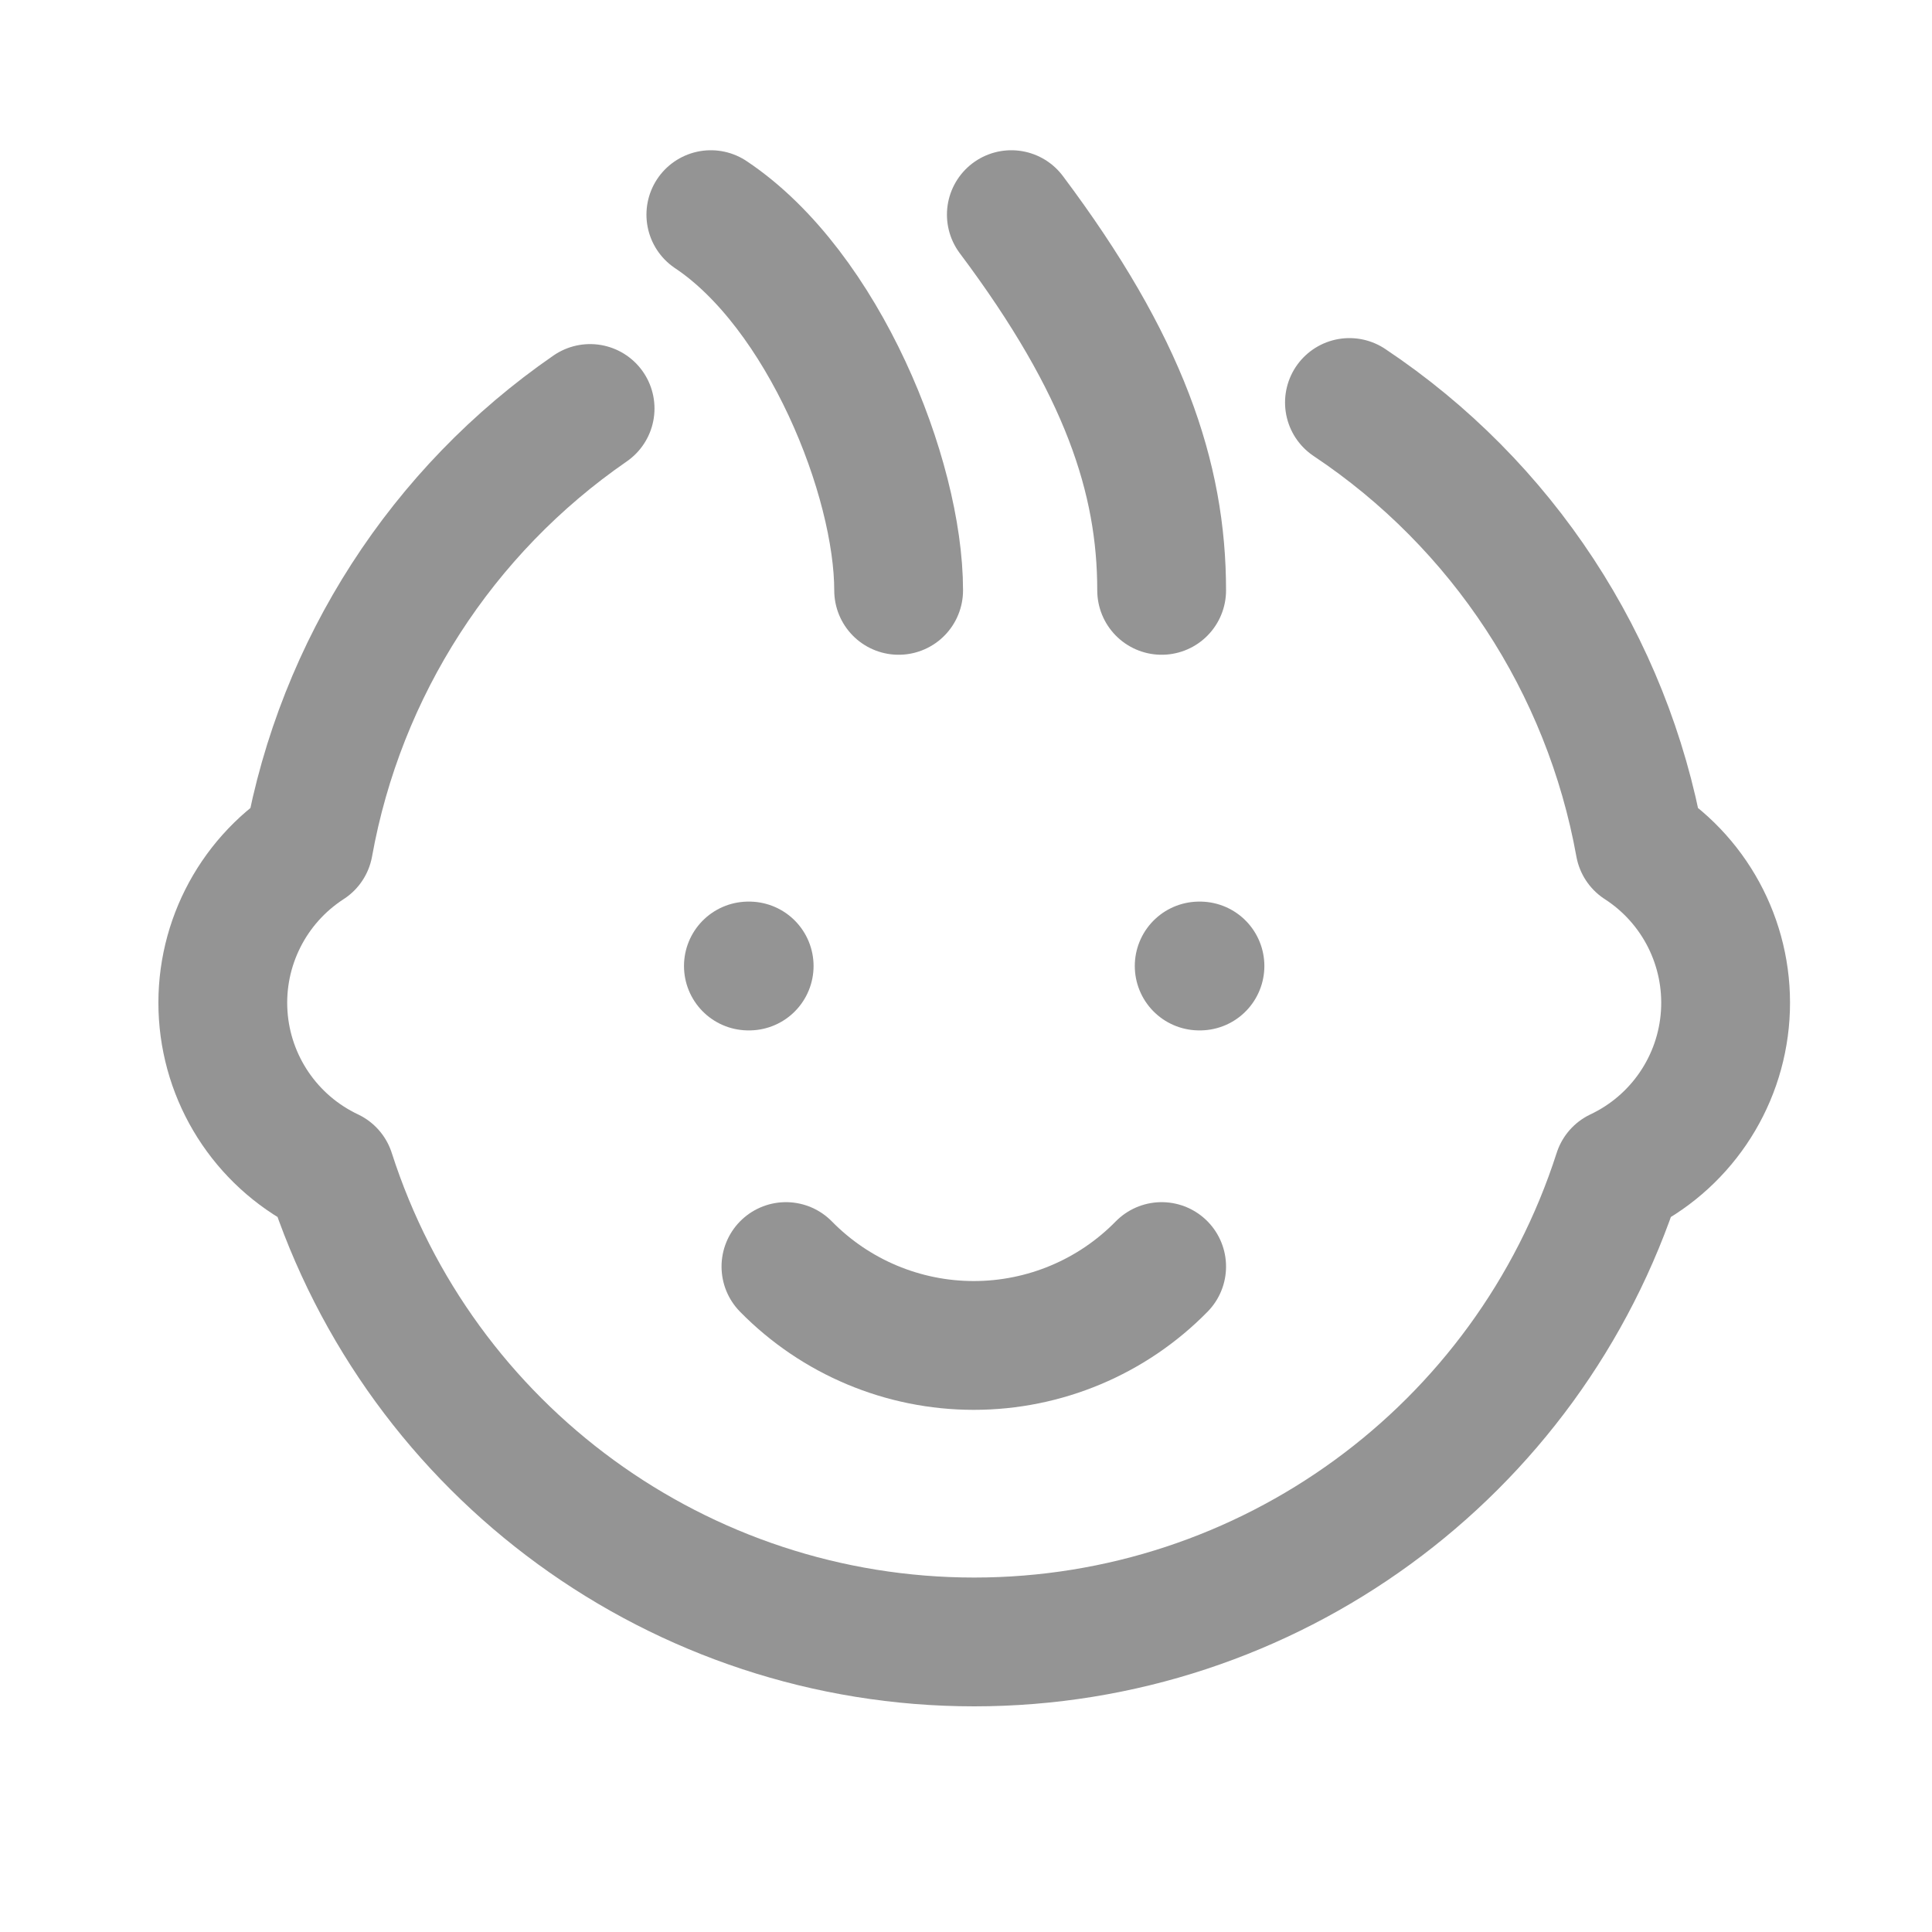
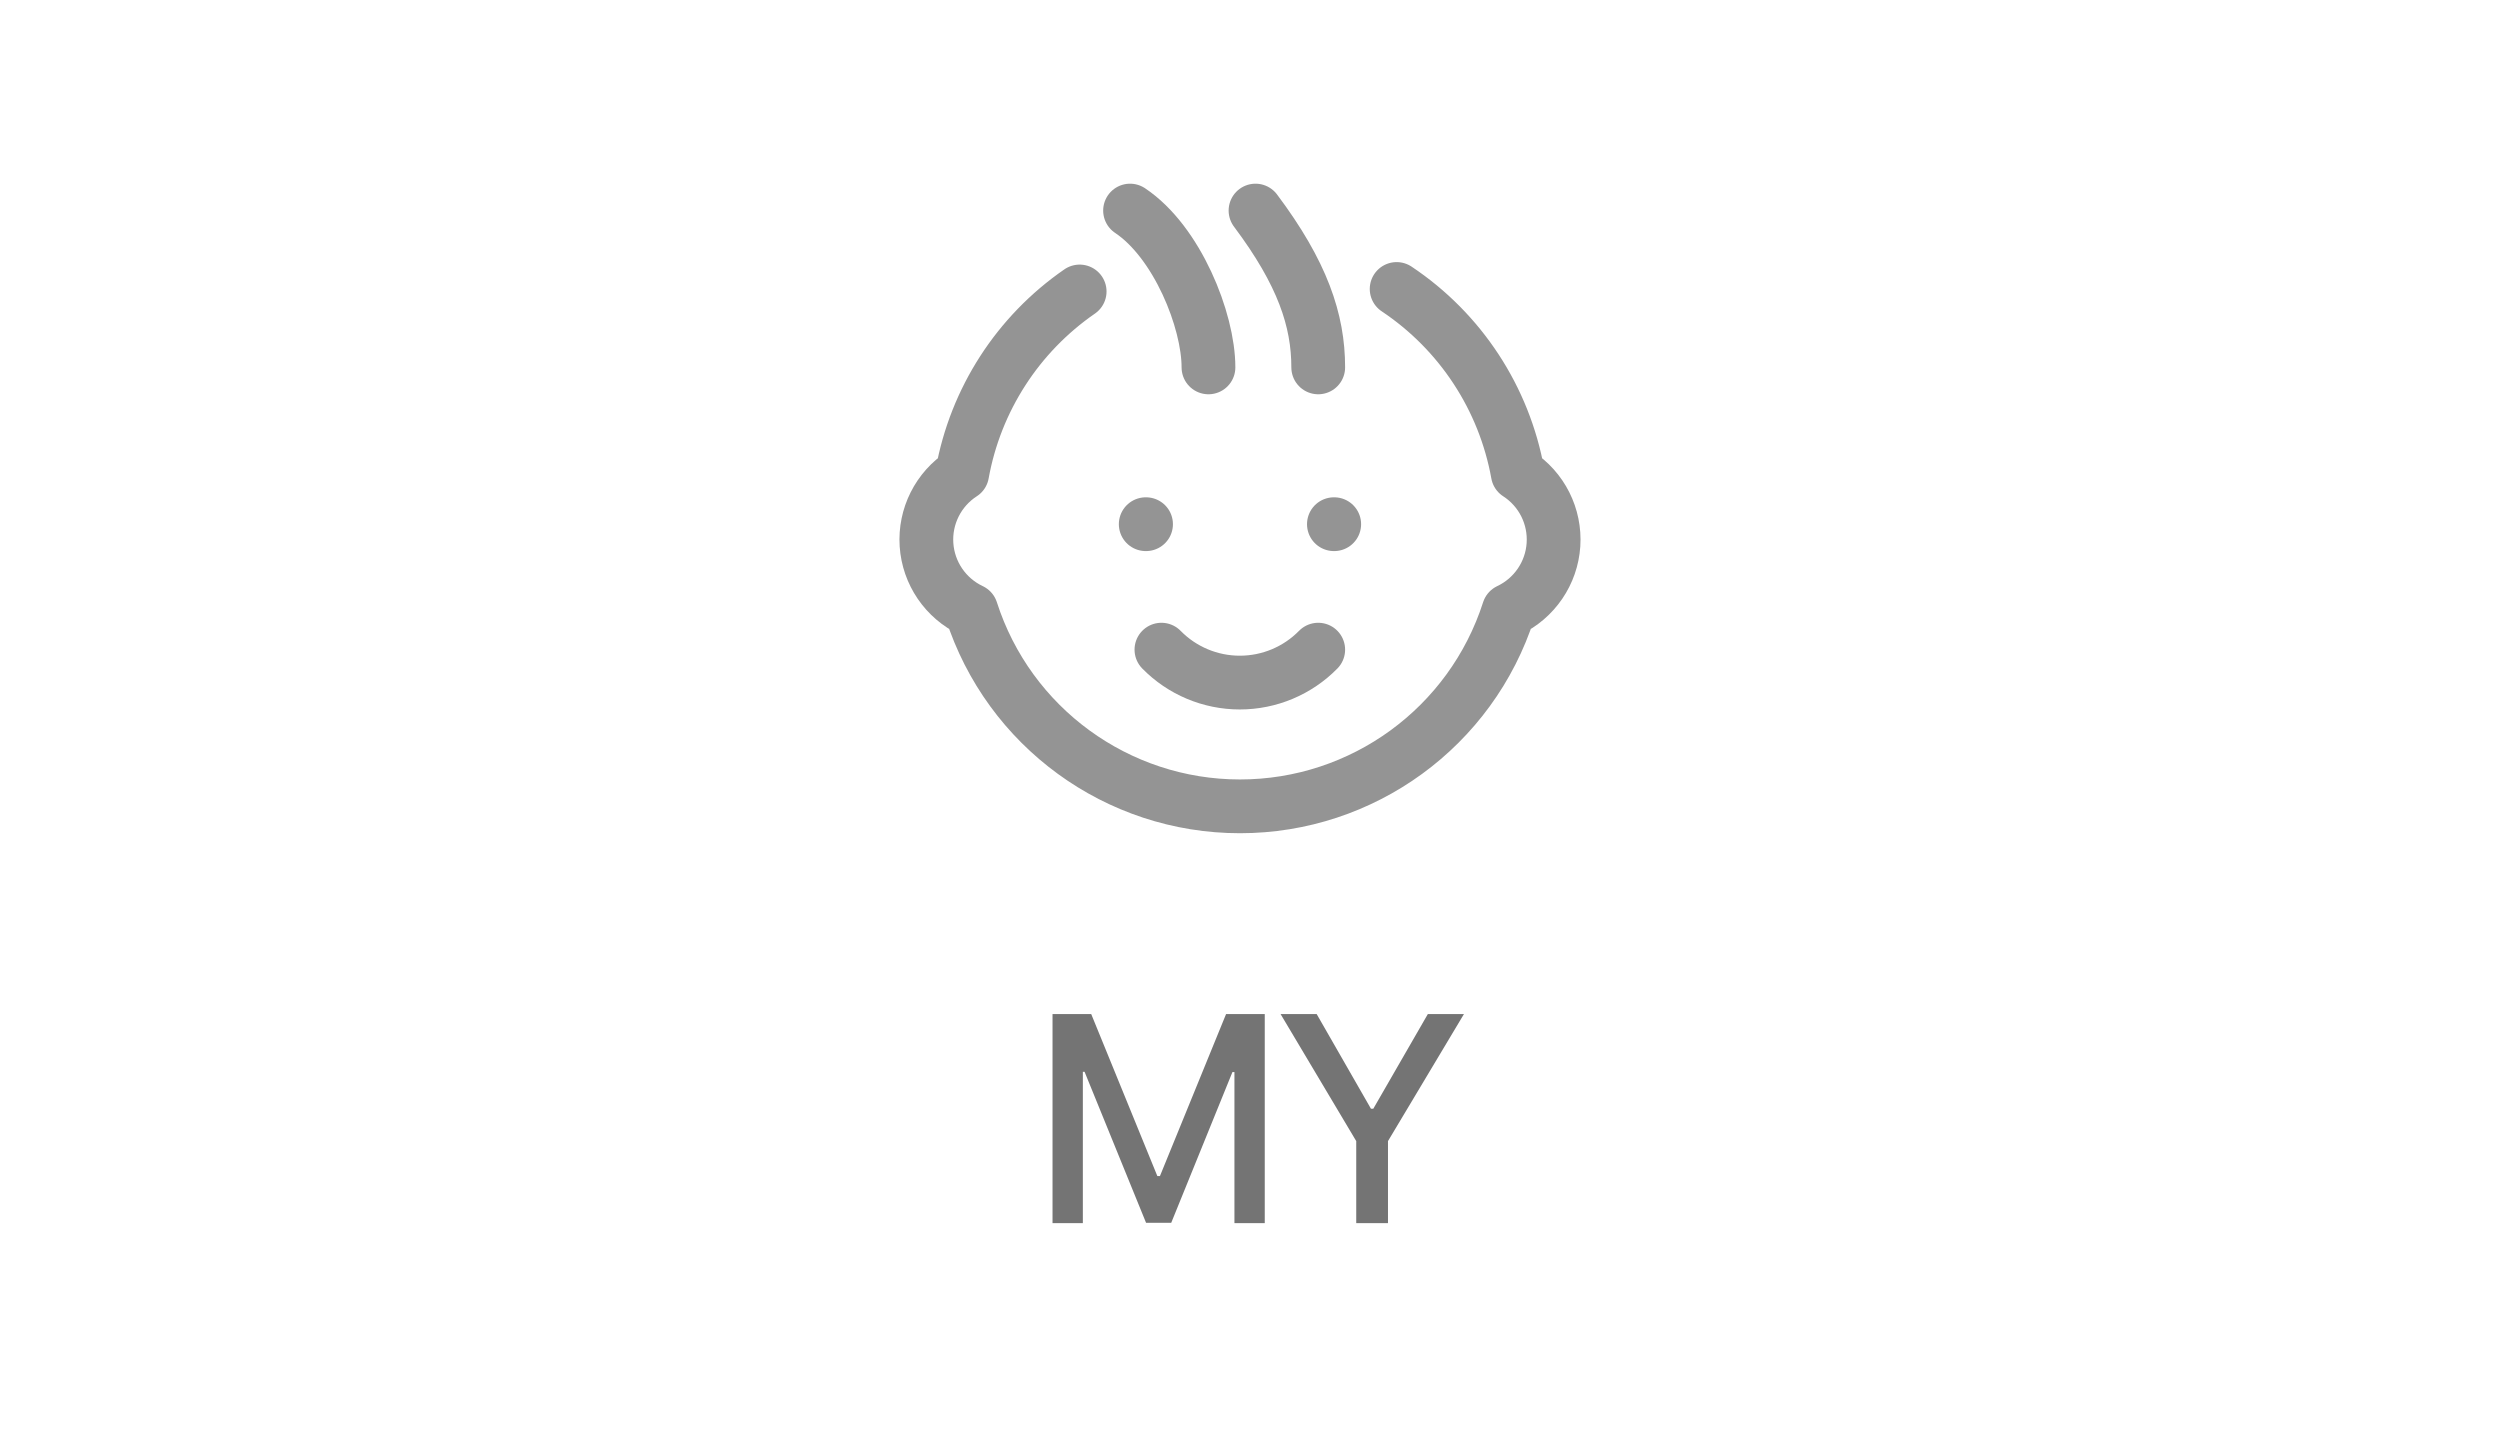
- <svg xmlns="http://www.w3.org/2000/svg" width="30" height="30" viewBox="0 0 30 30" fill="none">
-   <path d="M20.954 6.25C23.328 7.833 24.956 10.314 25.462 13.122C26.352 13.697 26.859 14.708 26.789 15.764C26.719 16.821 26.081 17.756 25.124 18.208C23.729 22.551 19.689 25.496 15.127 25.496C10.566 25.496 6.526 22.551 5.131 18.208C4.174 17.756 3.536 16.821 3.466 15.764C3.396 14.708 3.904 13.697 4.793 13.122C5.289 10.37 6.862 7.931 9.163 6.343" stroke="#949494" stroke-width="2" stroke-linecap="round" stroke-linejoin="round" />
-   <path d="M12.204 19.667C12.973 20.451 14.024 20.892 15.121 20.892C16.218 20.892 17.27 20.451 18.038 19.667" stroke="#949494" stroke-width="2" stroke-linecap="round" stroke-linejoin="round" />
-   <path d="M11.038 3.333C12.788 4.5 13.954 7.417 13.954 9.167" stroke="#949494" stroke-width="2" stroke-linecap="round" stroke-linejoin="round" />
-   <path d="M15.704 3.333C17.454 5.667 18.038 7.417 18.038 9.167" stroke="#949494" stroke-width="2" stroke-linecap="round" stroke-linejoin="round" />
-   <path d="M11.621 15H11.633" stroke="#949494" stroke-width="2" stroke-linecap="round" stroke-linejoin="round" />
-   <path d="M18.621 15H18.633" stroke="#949494" stroke-width="2" stroke-linecap="round" stroke-linejoin="round" />
+ <svg xmlns="http://www.w3.org/2000/svg" width="93" height="54" viewBox="0 0 93 54" fill="none">
+   <path d="M51.955 10.75C54.328 12.333 55.956 14.814 56.462 17.622C57.352 18.197 57.859 19.208 57.789 20.265C57.719 21.321 57.081 22.256 56.124 22.708C54.729 27.051 50.689 29.996 46.127 29.996C41.566 29.996 37.526 27.051 36.131 22.708C35.174 22.256 34.536 21.321 34.466 20.265C34.396 19.208 34.904 18.197 35.793 17.622C36.289 14.87 37.862 12.431 40.163 10.843" stroke="#949494" stroke-width="2" stroke-linecap="round" stroke-linejoin="round" />
+   <path d="M43.205 24.167C43.972 24.951 45.024 25.392 46.121 25.392C47.218 25.392 48.27 24.951 49.038 24.167" stroke="#949494" stroke-width="2" stroke-linecap="round" stroke-linejoin="round" />
+   <path d="M42.038 7.833C43.788 9 44.955 11.917 44.955 13.667" stroke="#949494" stroke-width="2" stroke-linecap="round" stroke-linejoin="round" />
+   <path d="M46.705 7.833C48.455 10.167 49.038 11.917 49.038 13.667" stroke="#949494" stroke-width="2" stroke-linecap="round" stroke-linejoin="round" />
+   <path d="M42.621 19.5H42.633" stroke="#949494" stroke-width="2" stroke-linecap="round" stroke-linejoin="round" />
+   <path d="M49.621 19.5H49.633" stroke="#949494" stroke-width="2" stroke-linecap="round" stroke-linejoin="round" />
+   <path d="M39.154 37.723V45.5H40.282V39.871H40.346L42.634 45.489H43.569L45.846 39.882H45.921V45.5H47.049V37.723H45.61L43.15 43.749H43.053L40.593 37.723H39.154ZM47.637 37.723L50.452 42.449V45.5H51.633V42.449L54.459 37.723H53.116L51.086 41.246H51L48.98 37.723H47.637Z" fill="#747474" />
</svg>
